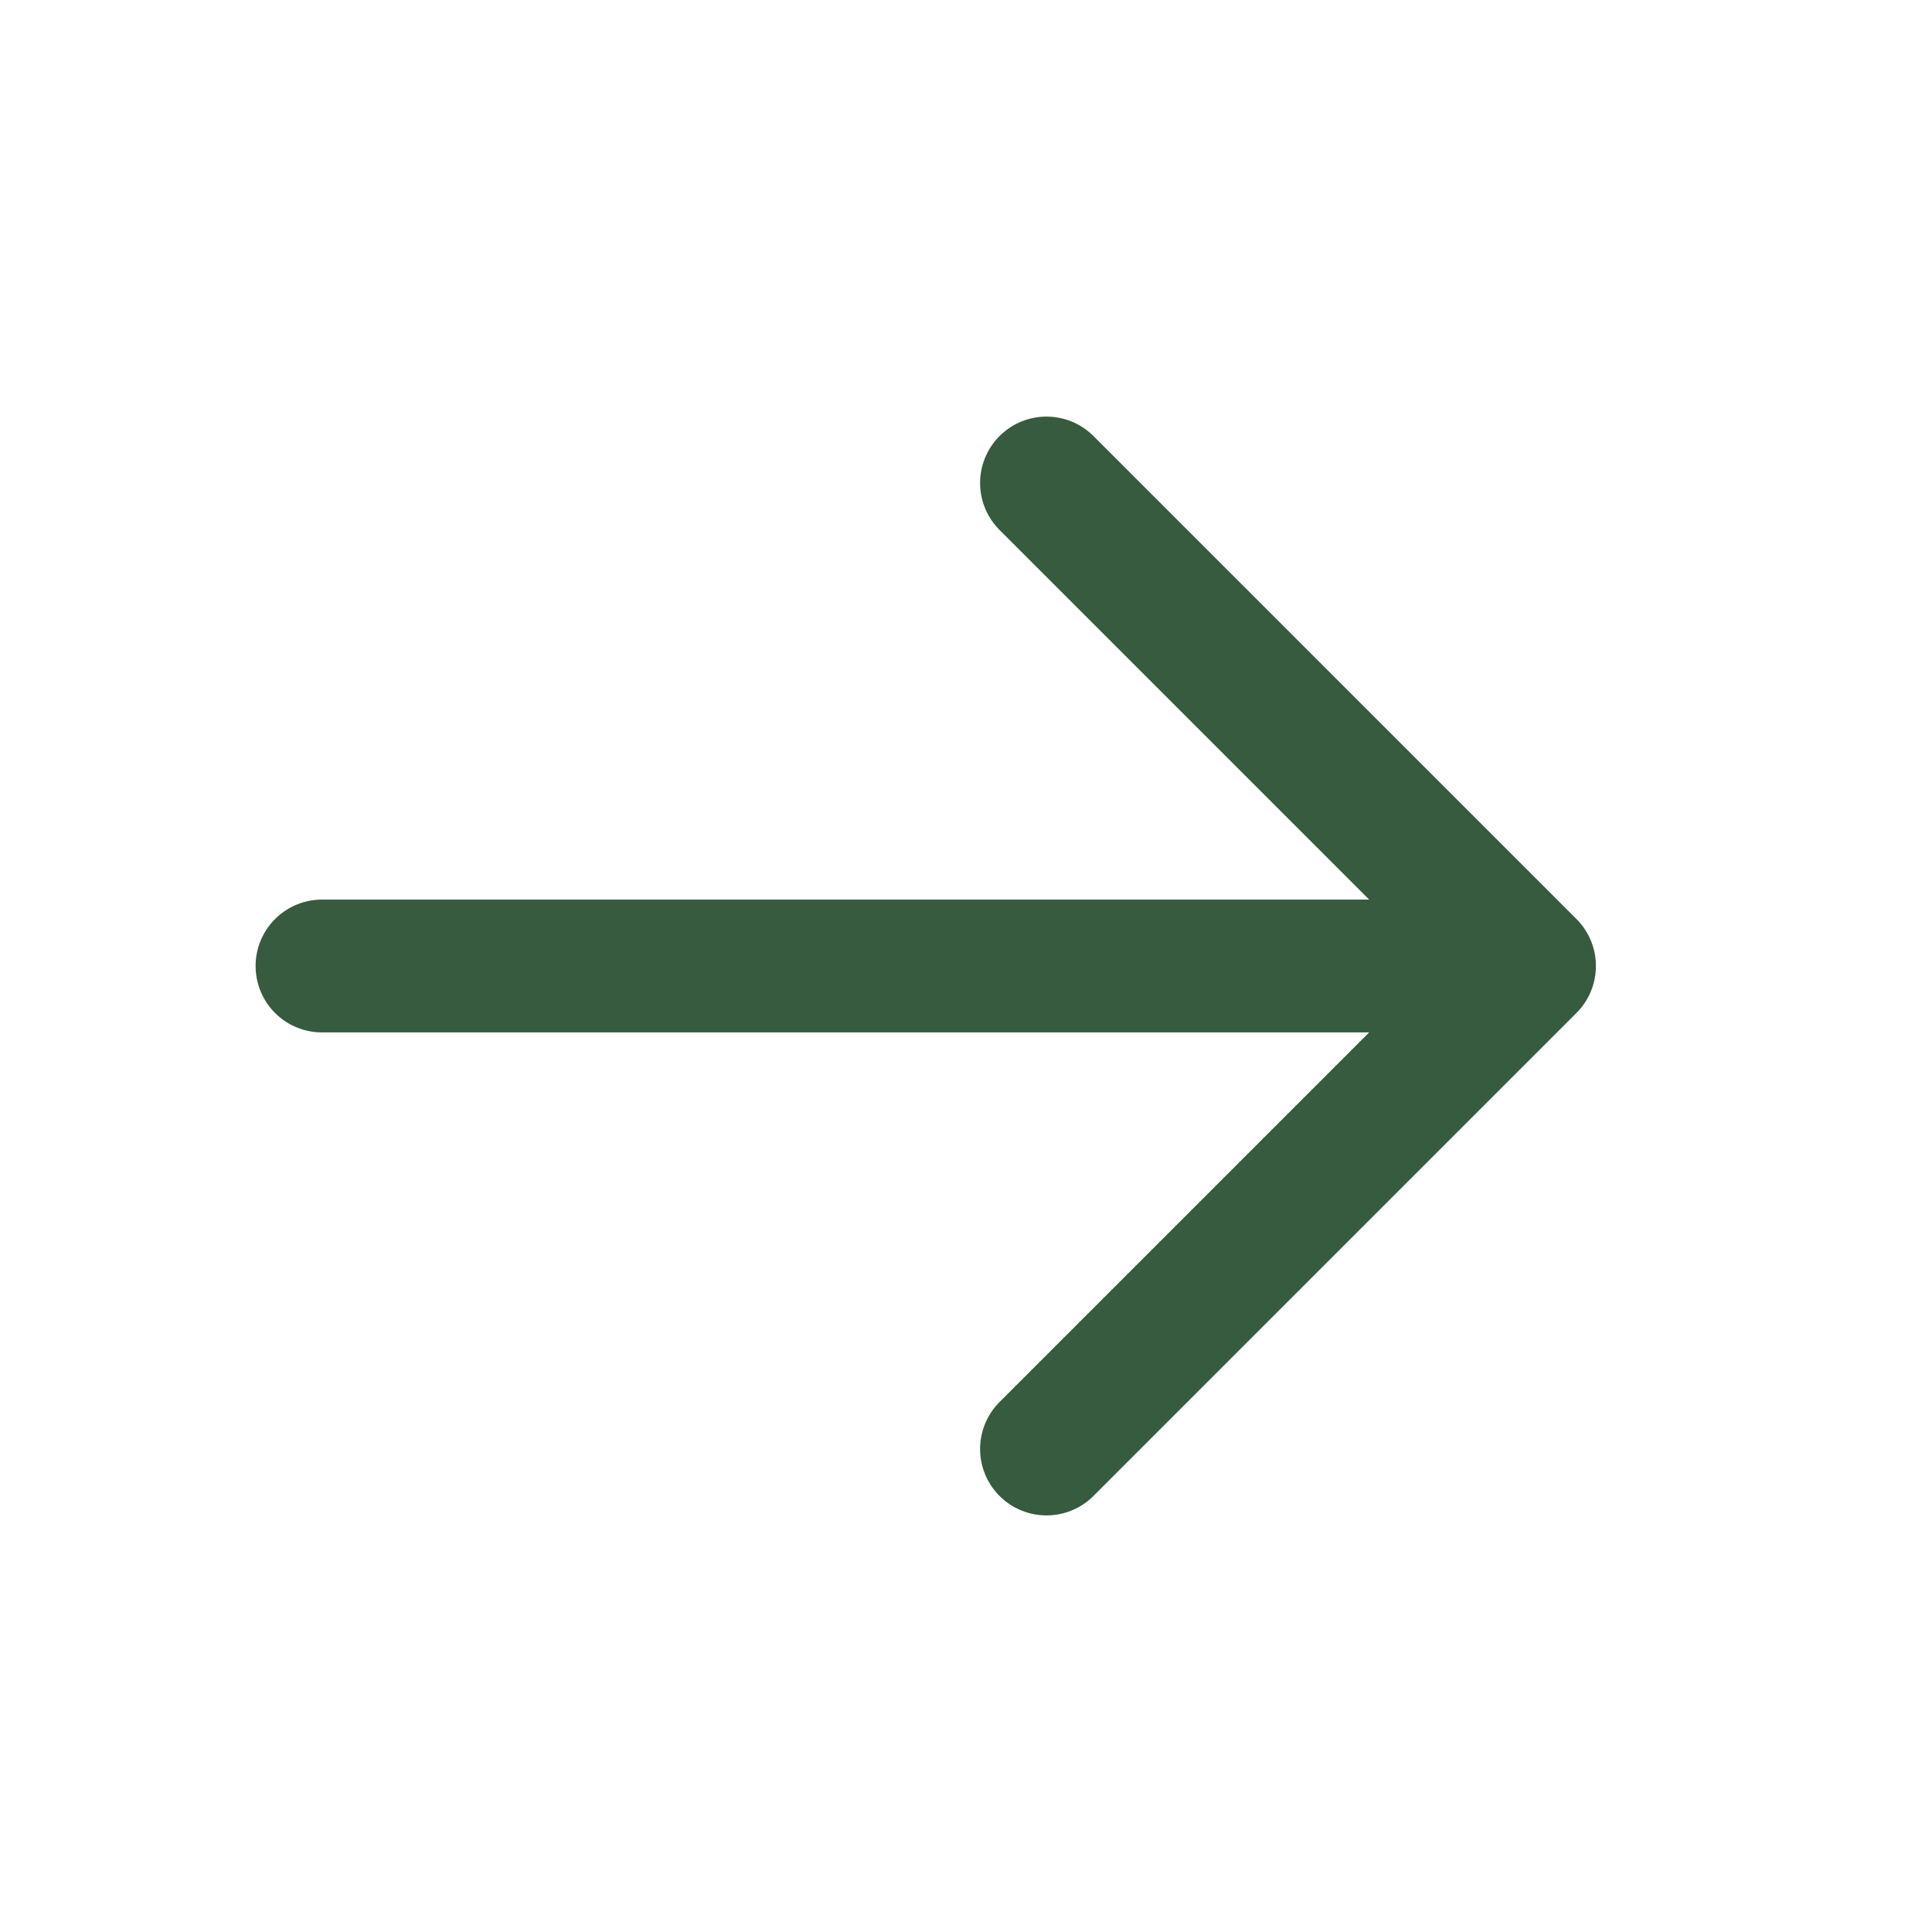
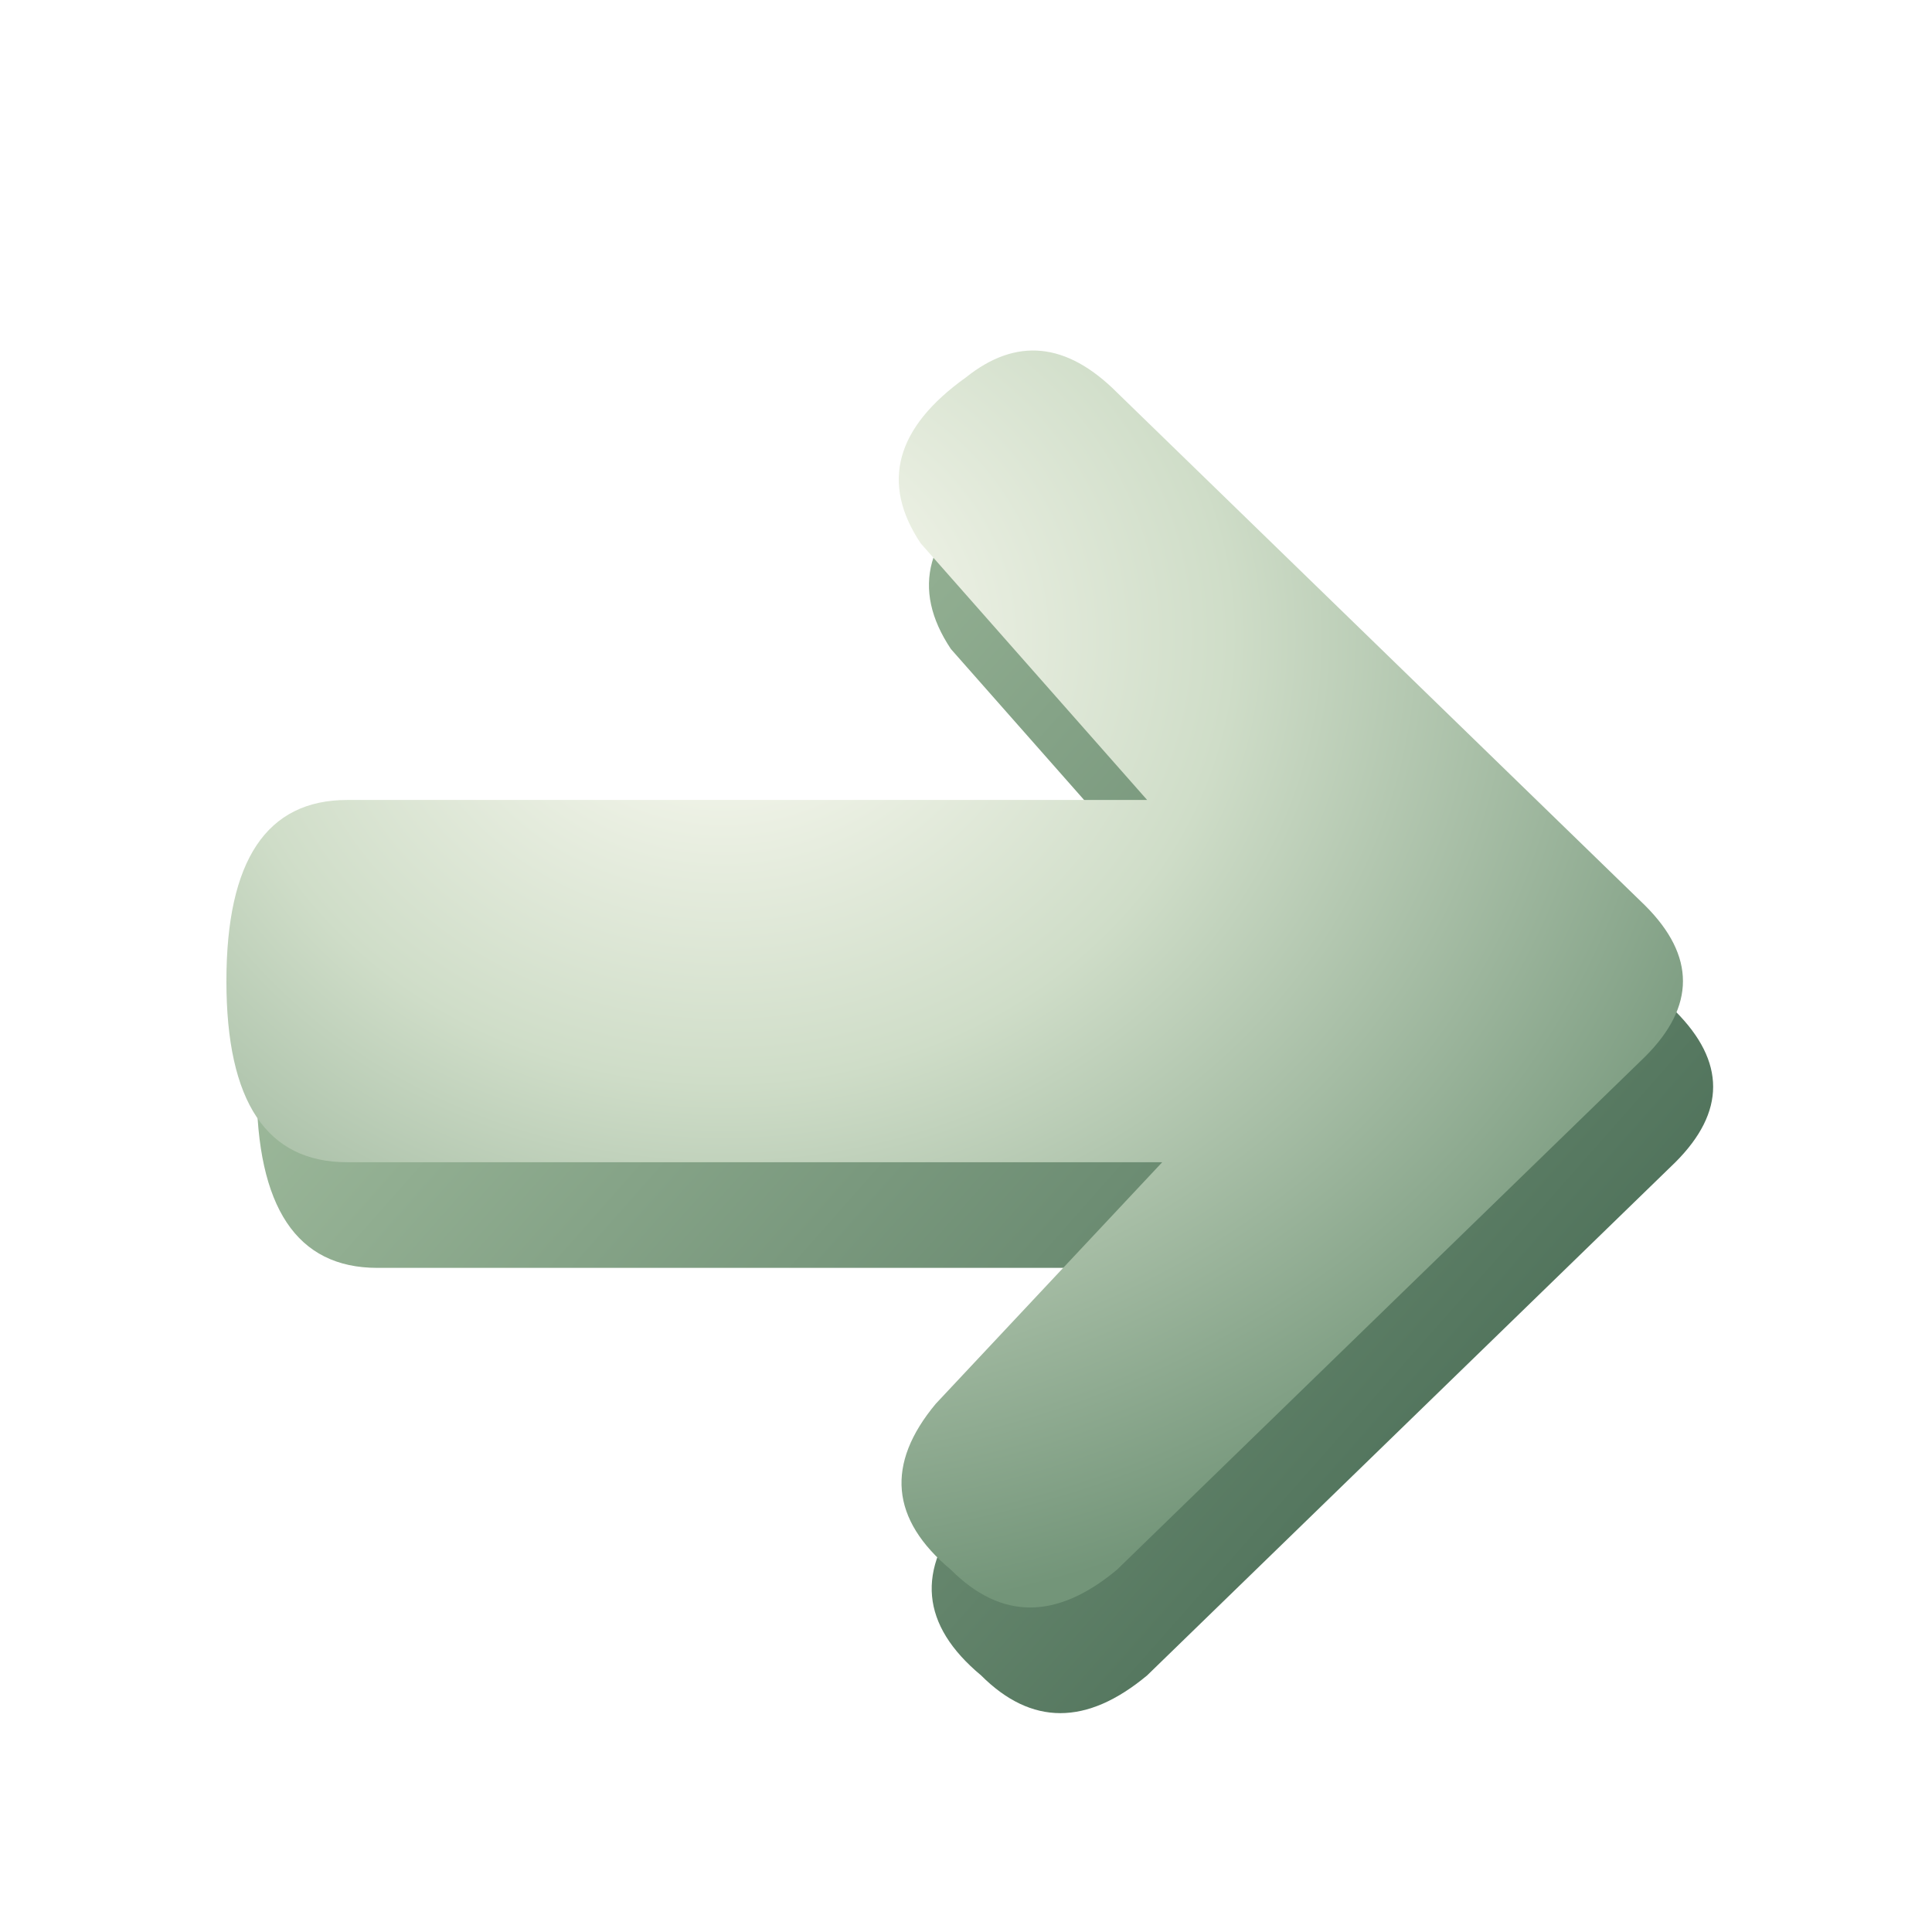
- <svg xmlns="http://www.w3.org/2000/svg" viewBox="0 0 24 24" fill="none" stroke="#365b3e" stroke-width="1.65" stroke-linecap="round" stroke-linejoin="round">
-   <path d="M4 12h15m-6-6 6 6-6 6" />
+ <svg xmlns="http://www.w3.org/2000/svg" viewBox="0 0 128 128">
+   <defs>
+     <linearGradient id="login-side" x1="25" y1="36" x2="103" y2="105" gradientUnits="userSpaceOnUse">
+       <stop stop-color="#a8c3a4" />
+       <stop offset="1" stop-color="#3f634d" />
+     </linearGradient>
+     <radialGradient id="login-face" cx=".34" cy=".23" r=".78">
+       <stop stop-color="#fffdf6" />
+       <stop offset=".45" stop-color="#cfddc8" />
+       <stop offset="1" stop-color="#739579" />
+     </radialGradient>
+     <linearGradient id="login-rim" x1="30" y1="22" x2="98" y2="101" gradientUnits="userSpaceOnUse">
+       <stop stop-color="#dfebd7" />
+       <stop offset=".5" stop-color="#91af8f" />
+       <stop offset="1" stop-color="#54765b" />
+     </linearGradient>
+   </defs>
+   <path d="M23 53H76L61 36Q57 30 64 25Q69 21 74 26L109 60Q114 65 109 70L74 104Q68 109 63 104Q57 99 62 93L77 77H23Q15 77 15 65Q15 53 23 53Z" transform="translate(2 7)" fill="url(#login-side)" />
+   <path d="M23 53H76L61 36Q57 30 64 25Q69 21 74 26L109 60Q114 65 109 70L74 104Q68 109 63 104Q57 99 62 93L77 77H23Q15 77 15 65Q15 53 23 53Z" fill="url(#login-face)" />
</svg>
